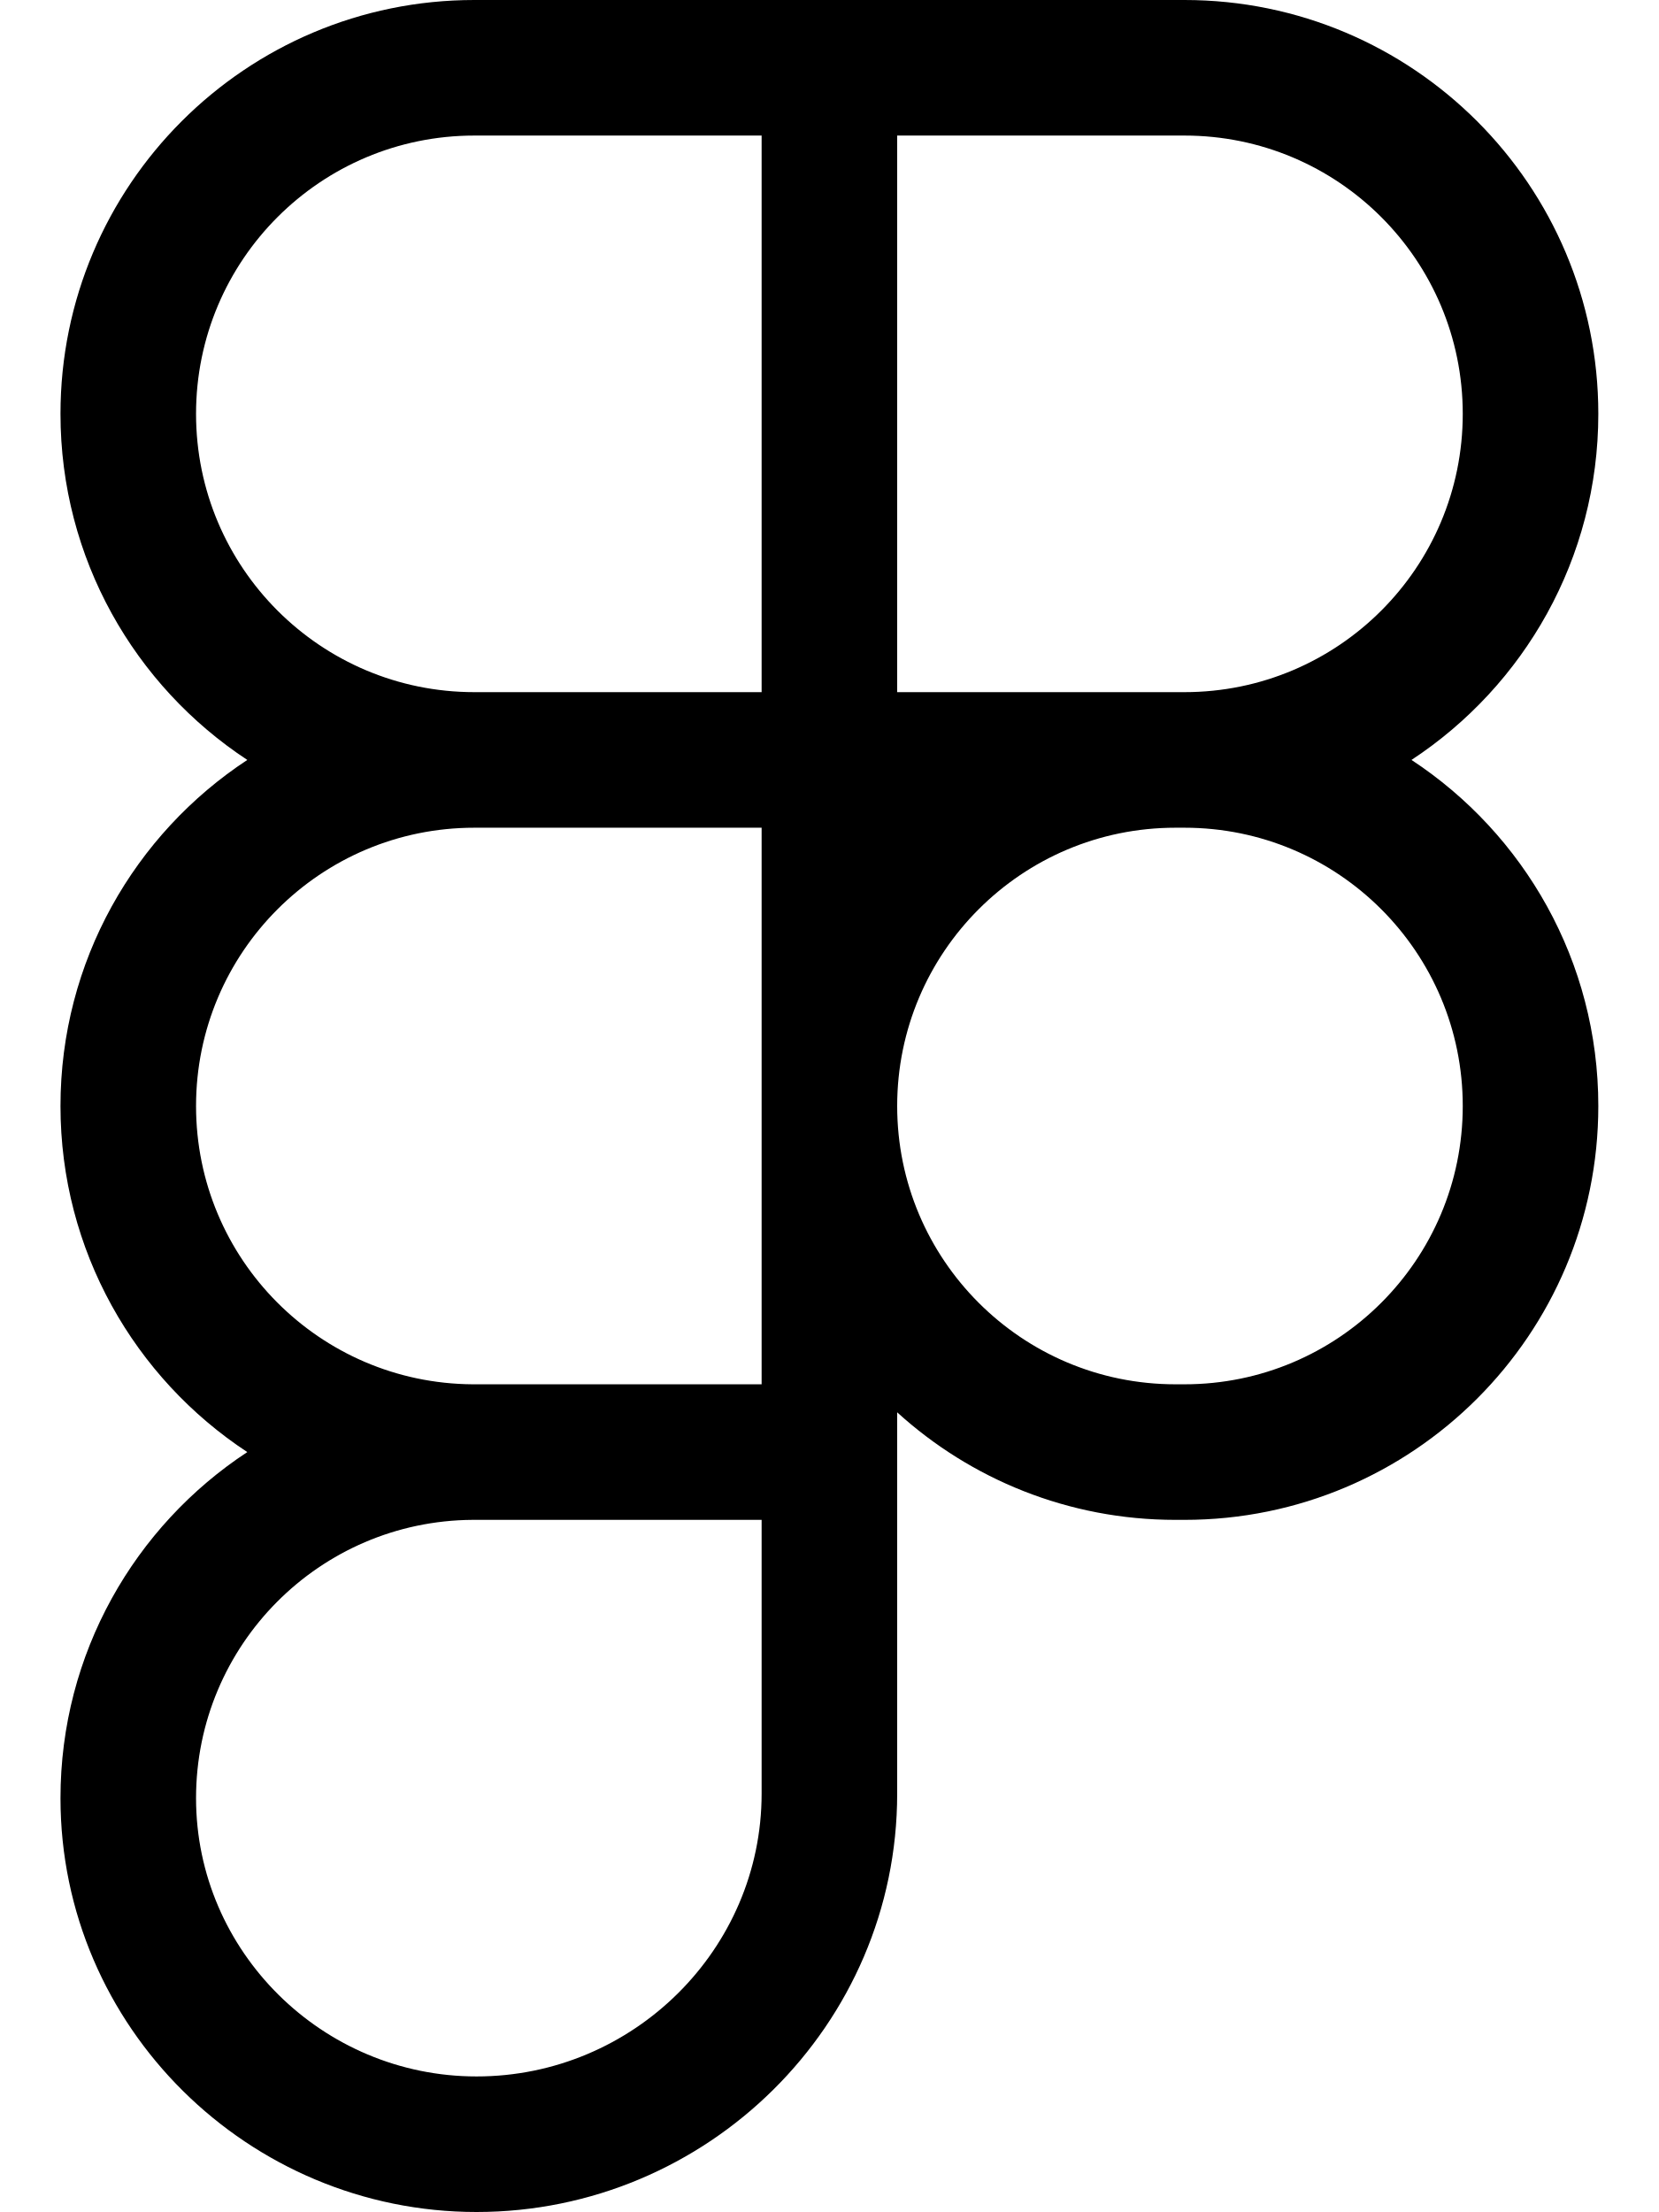
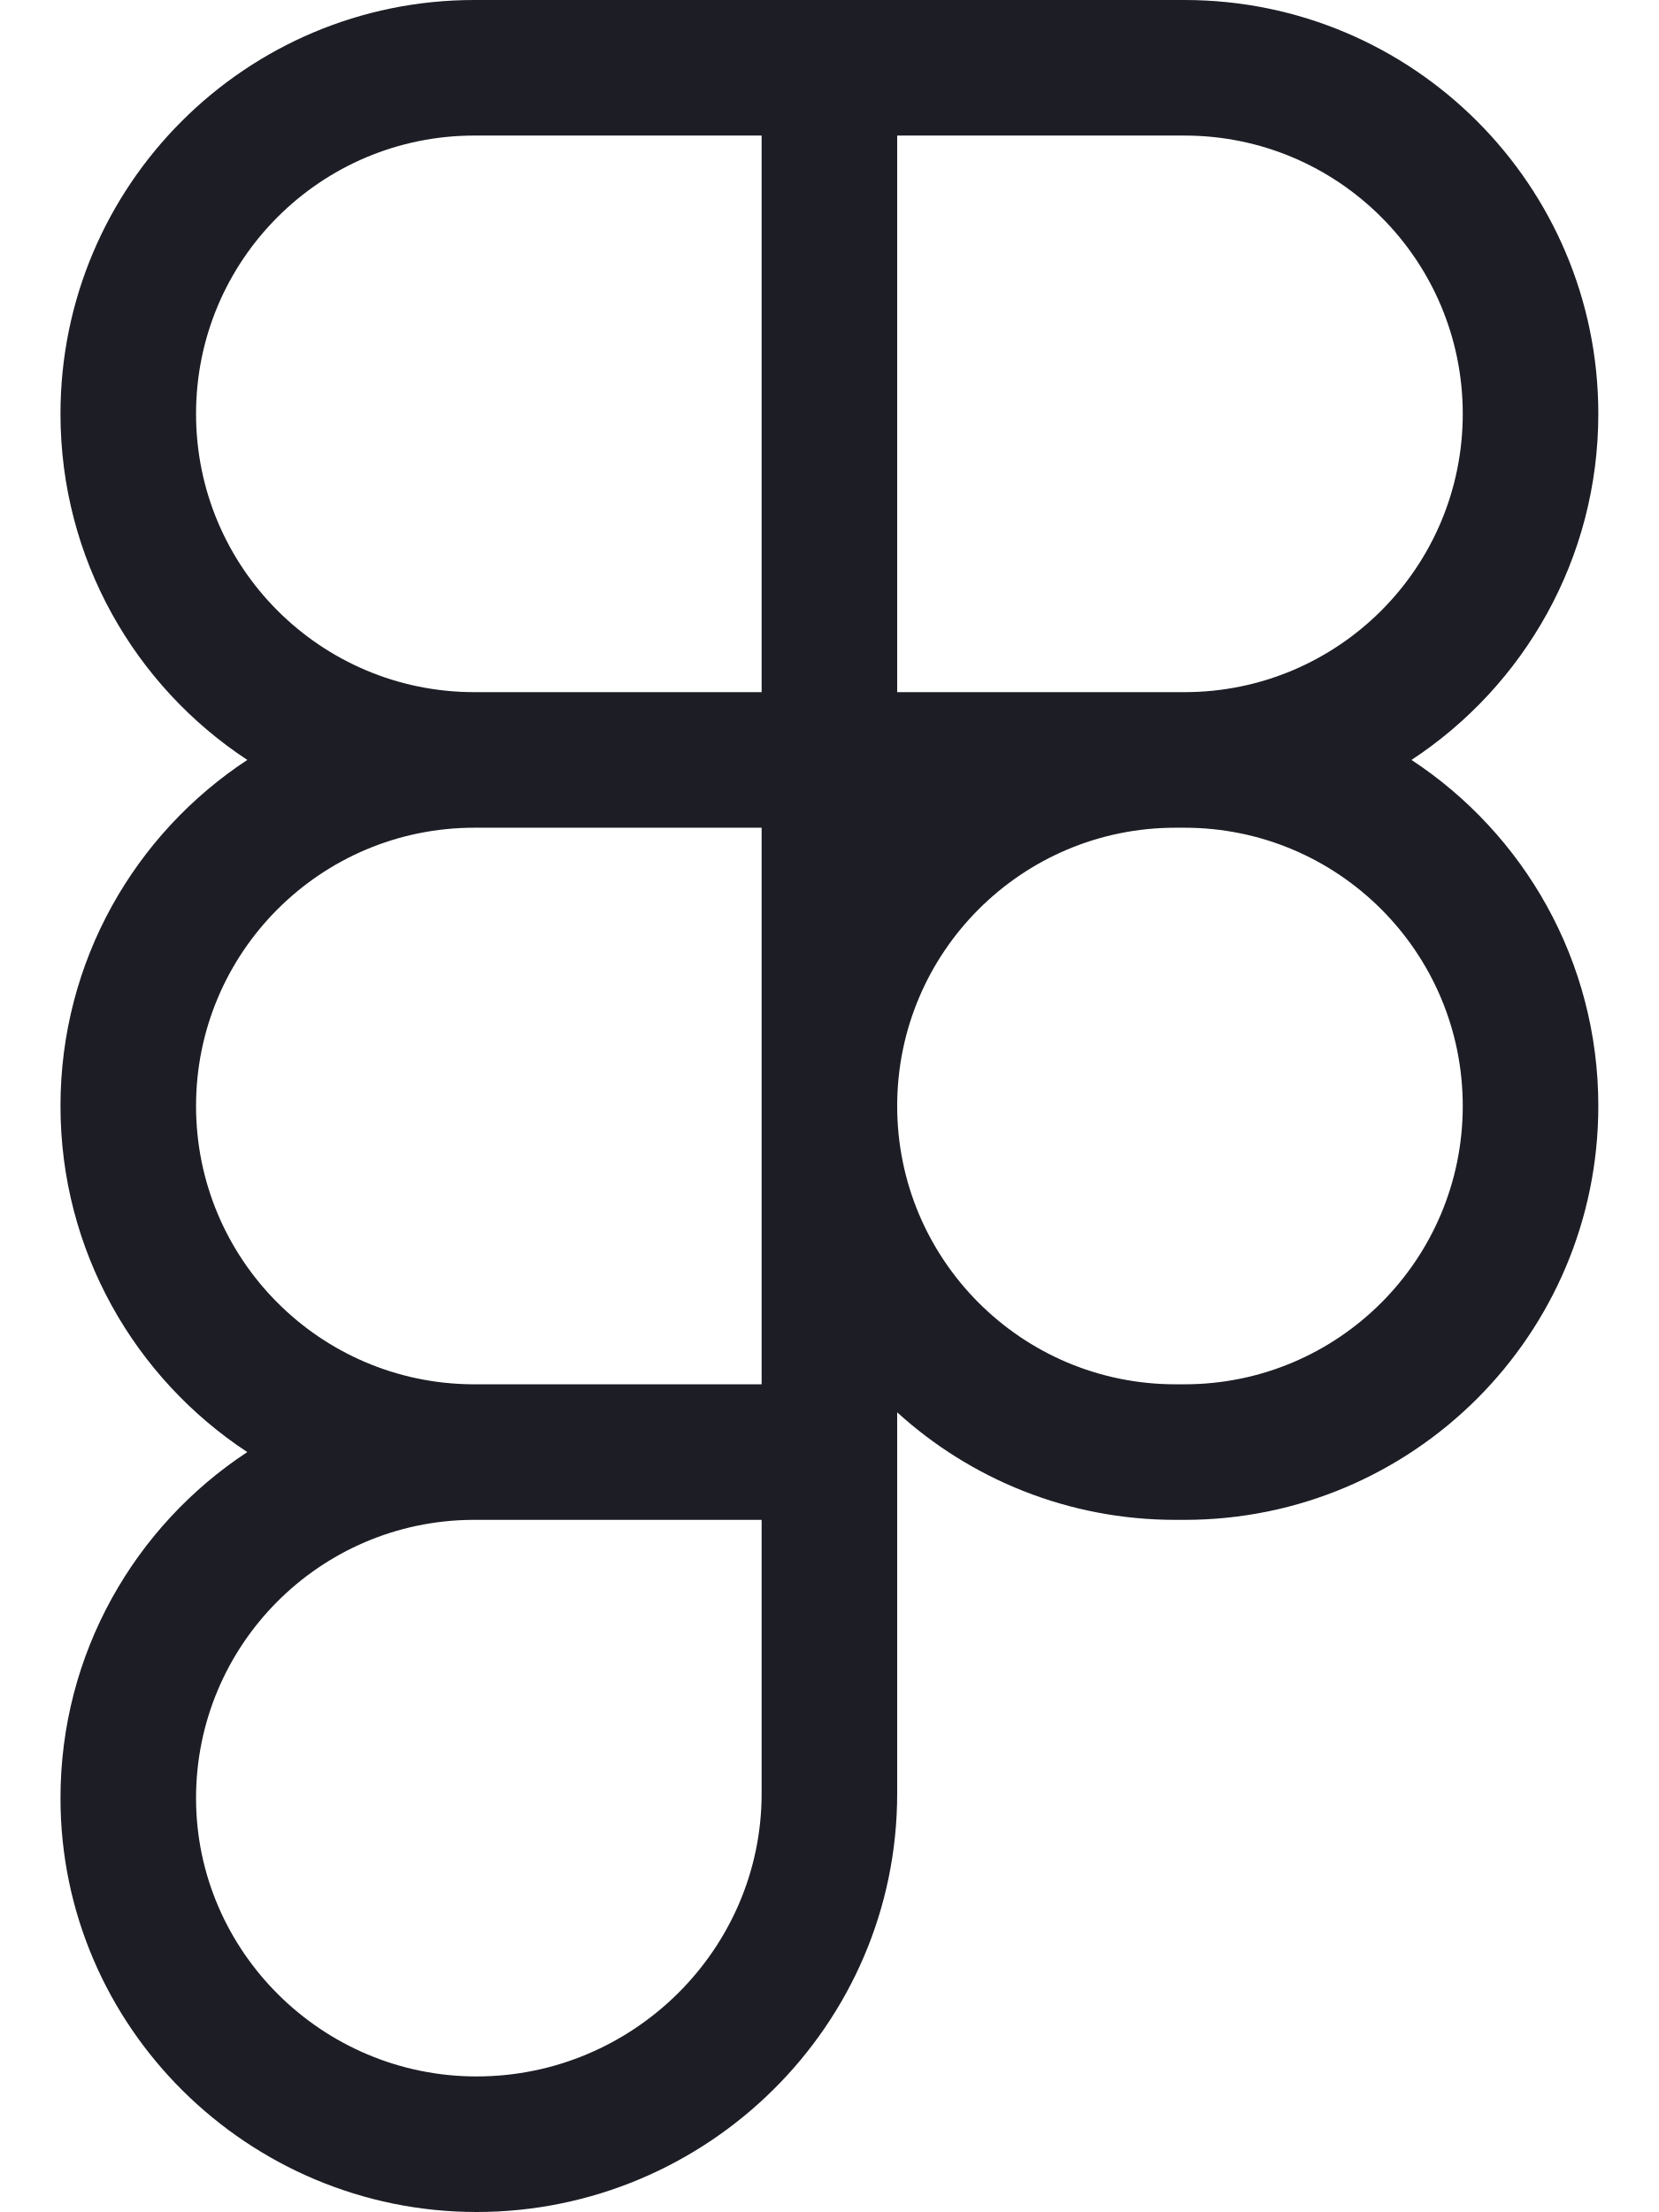
- <svg xmlns="http://www.w3.org/2000/svg" viewBox="0 0 384 512">
+ <svg xmlns="http://www.w3.org/2000/svg" fill="#1c1d25" viewBox="0 0 384 512">
  <path d="M14 95.792C14 42.888 56.888 0 109.793 0H274.161C327.066 0 369.954 42.888 369.954 95.792C369.954 129.292 352.758 158.776 326.711 175.897C352.758 193.019 369.954 222.502 369.954 256.002C369.954 308.907 327.066 351.795 274.161 351.795H272.081C247.279 351.795 224.678 342.369 207.666 326.904V415.167C207.666 468.777 163.657 512 110.309 512C57.536 512 14 469.243 14 416.207C14 382.709 31.195 353.227 57.239 336.105C31.195 318.983 14 289.5 14 256.002C14 222.502 31.196 193.019 57.242 175.897C31.196 158.776 14 129.292 14 95.792ZM176.288 191.587H109.793C74.217 191.587 45.378 220.427 45.378 256.002C45.378 291.44 73.995 320.194 109.381 320.416C109.518 320.415 109.655 320.415 109.793 320.415H176.288V191.587ZM207.666 256.002C207.666 291.577 236.505 320.417 272.081 320.417H274.161C309.737 320.417 338.576 291.577 338.576 256.002C338.576 220.427 309.737 191.587 274.161 191.587H272.081C236.505 191.587 207.666 220.427 207.666 256.002ZM109.793 351.795C109.655 351.795 109.518 351.794 109.381 351.794C73.995 352.015 45.378 380.769 45.378 416.207C45.378 451.652 74.603 480.622 110.309 480.622C146.591 480.622 176.288 451.186 176.288 415.167V351.795H109.793ZM109.793 31.378C74.217 31.378 45.378 60.217 45.378 95.792C45.378 131.368 74.217 160.207 109.793 160.207H176.288V31.378H109.793ZM207.666 160.207H274.161C309.737 160.207 338.576 131.368 338.576 95.792C338.576 60.217 309.737 31.378 274.161 31.378H207.666V160.207Z" />
</svg>
